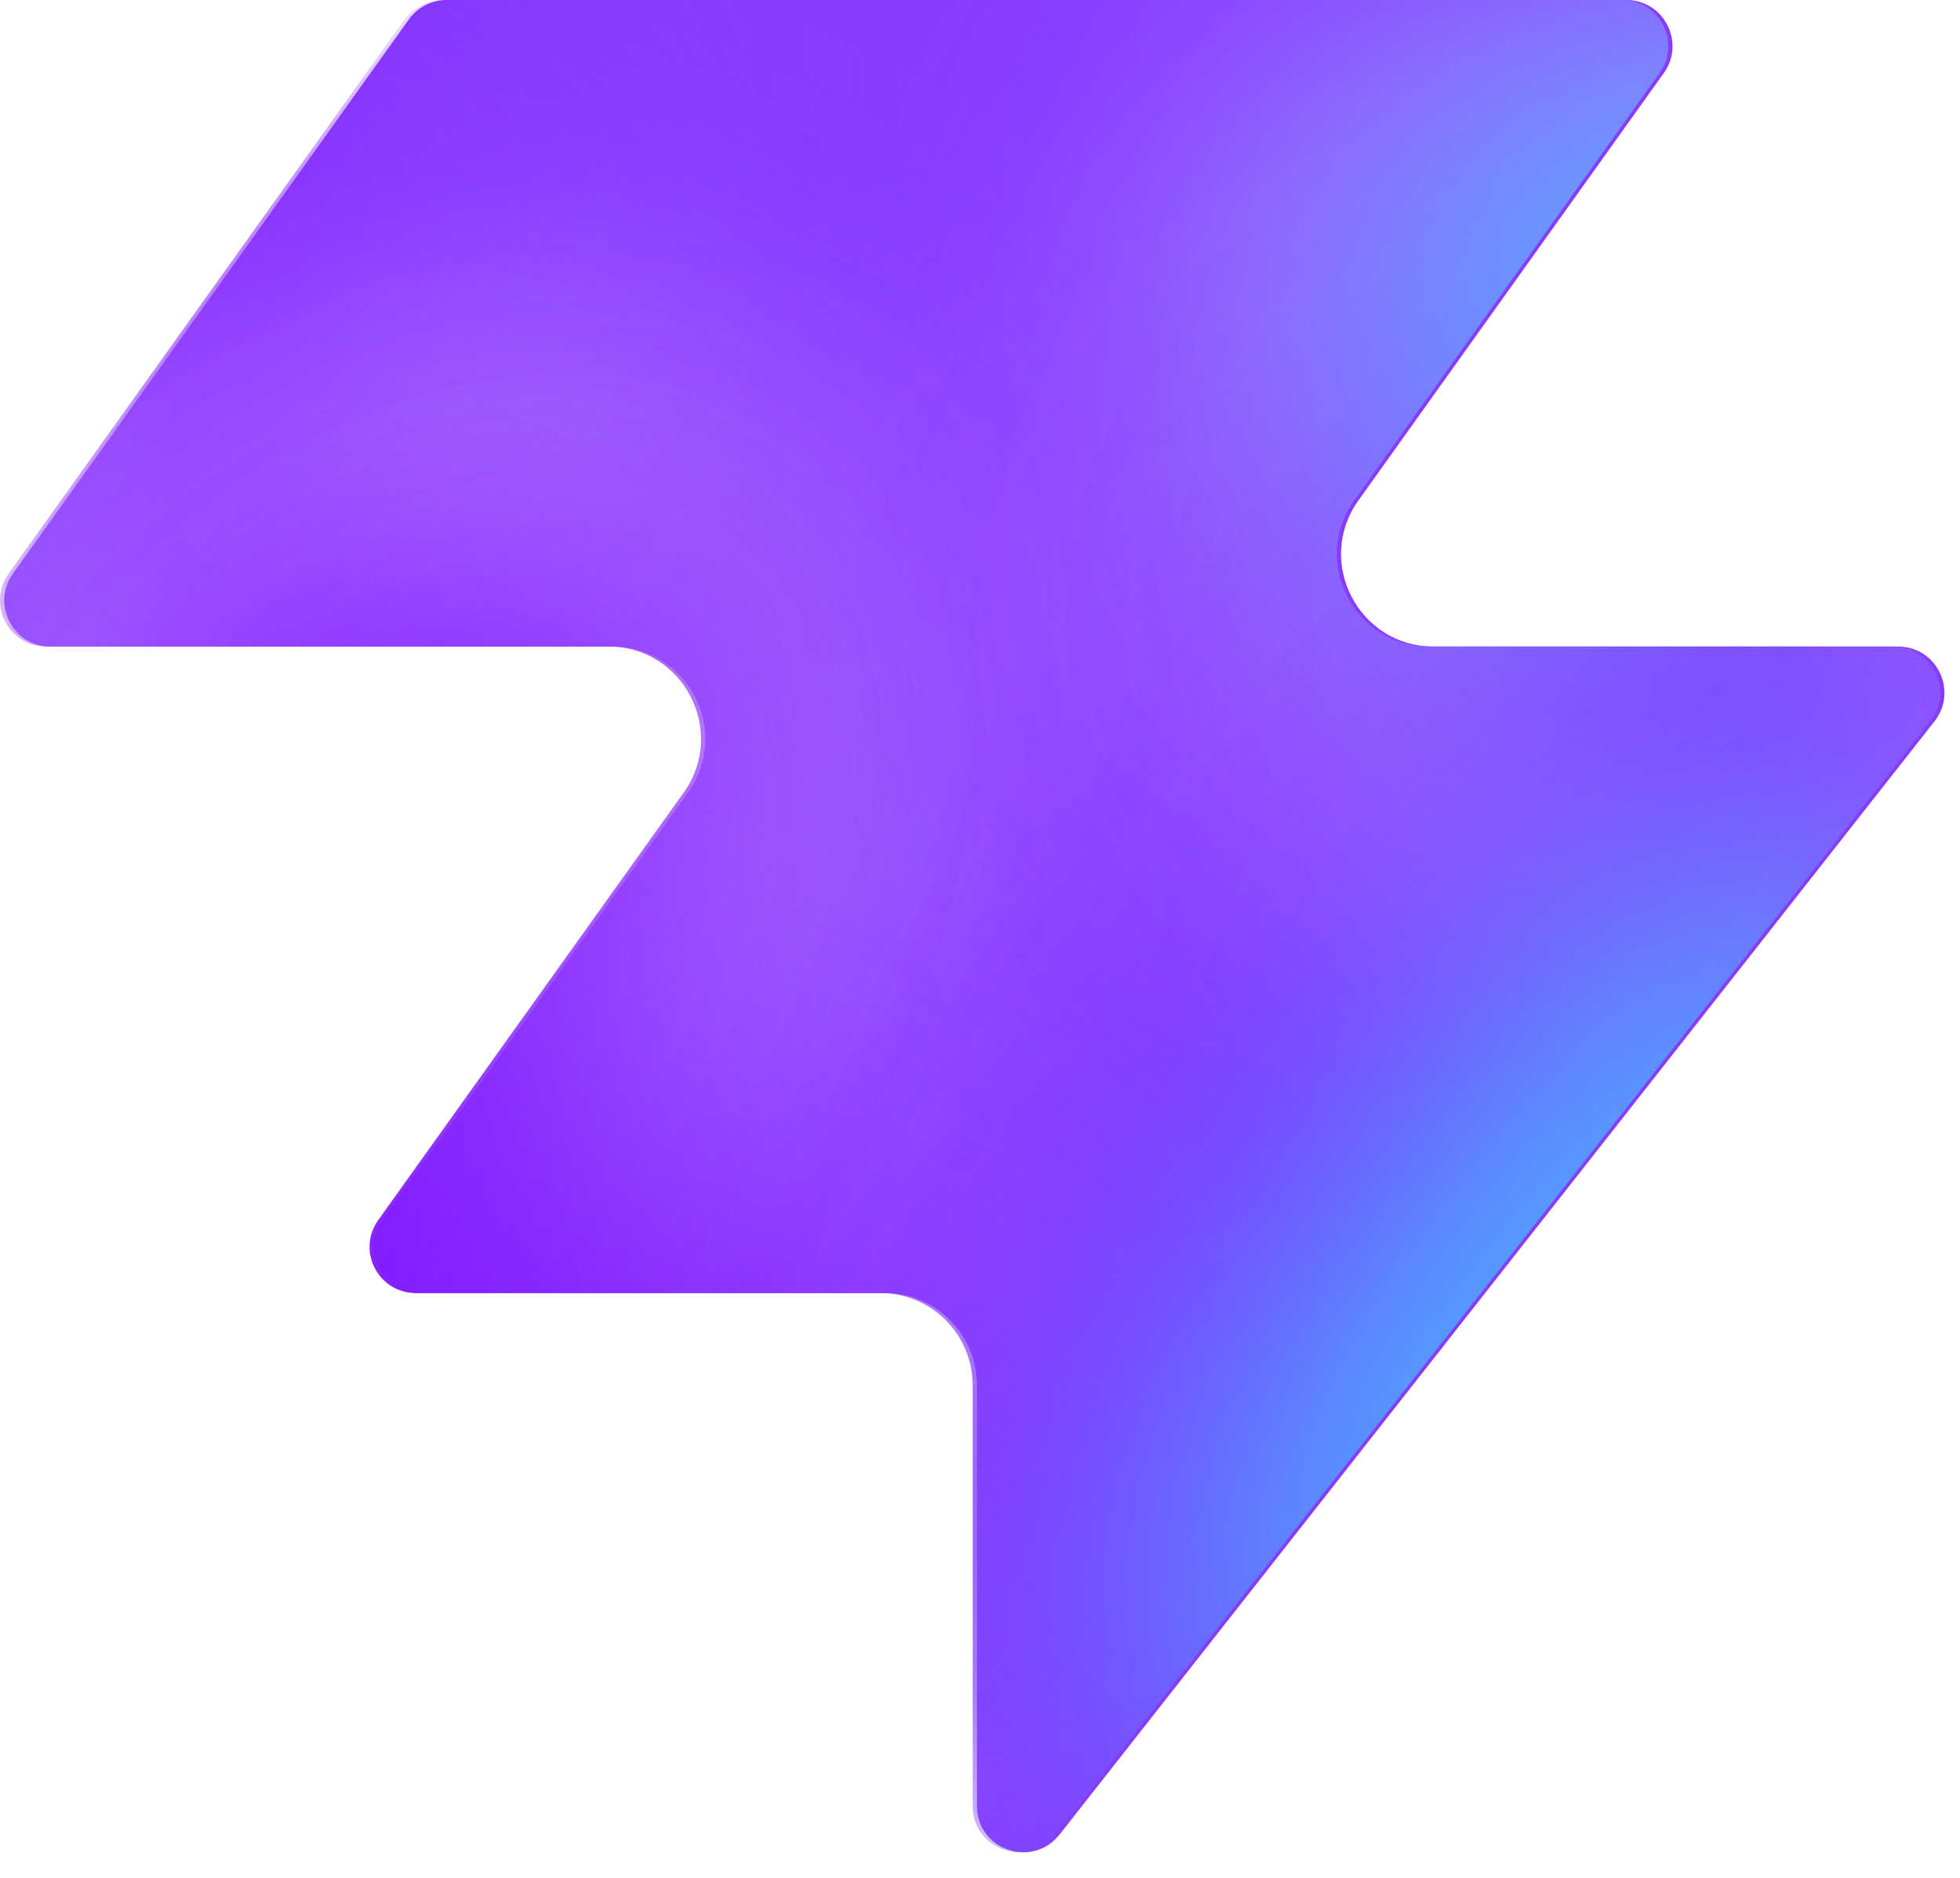
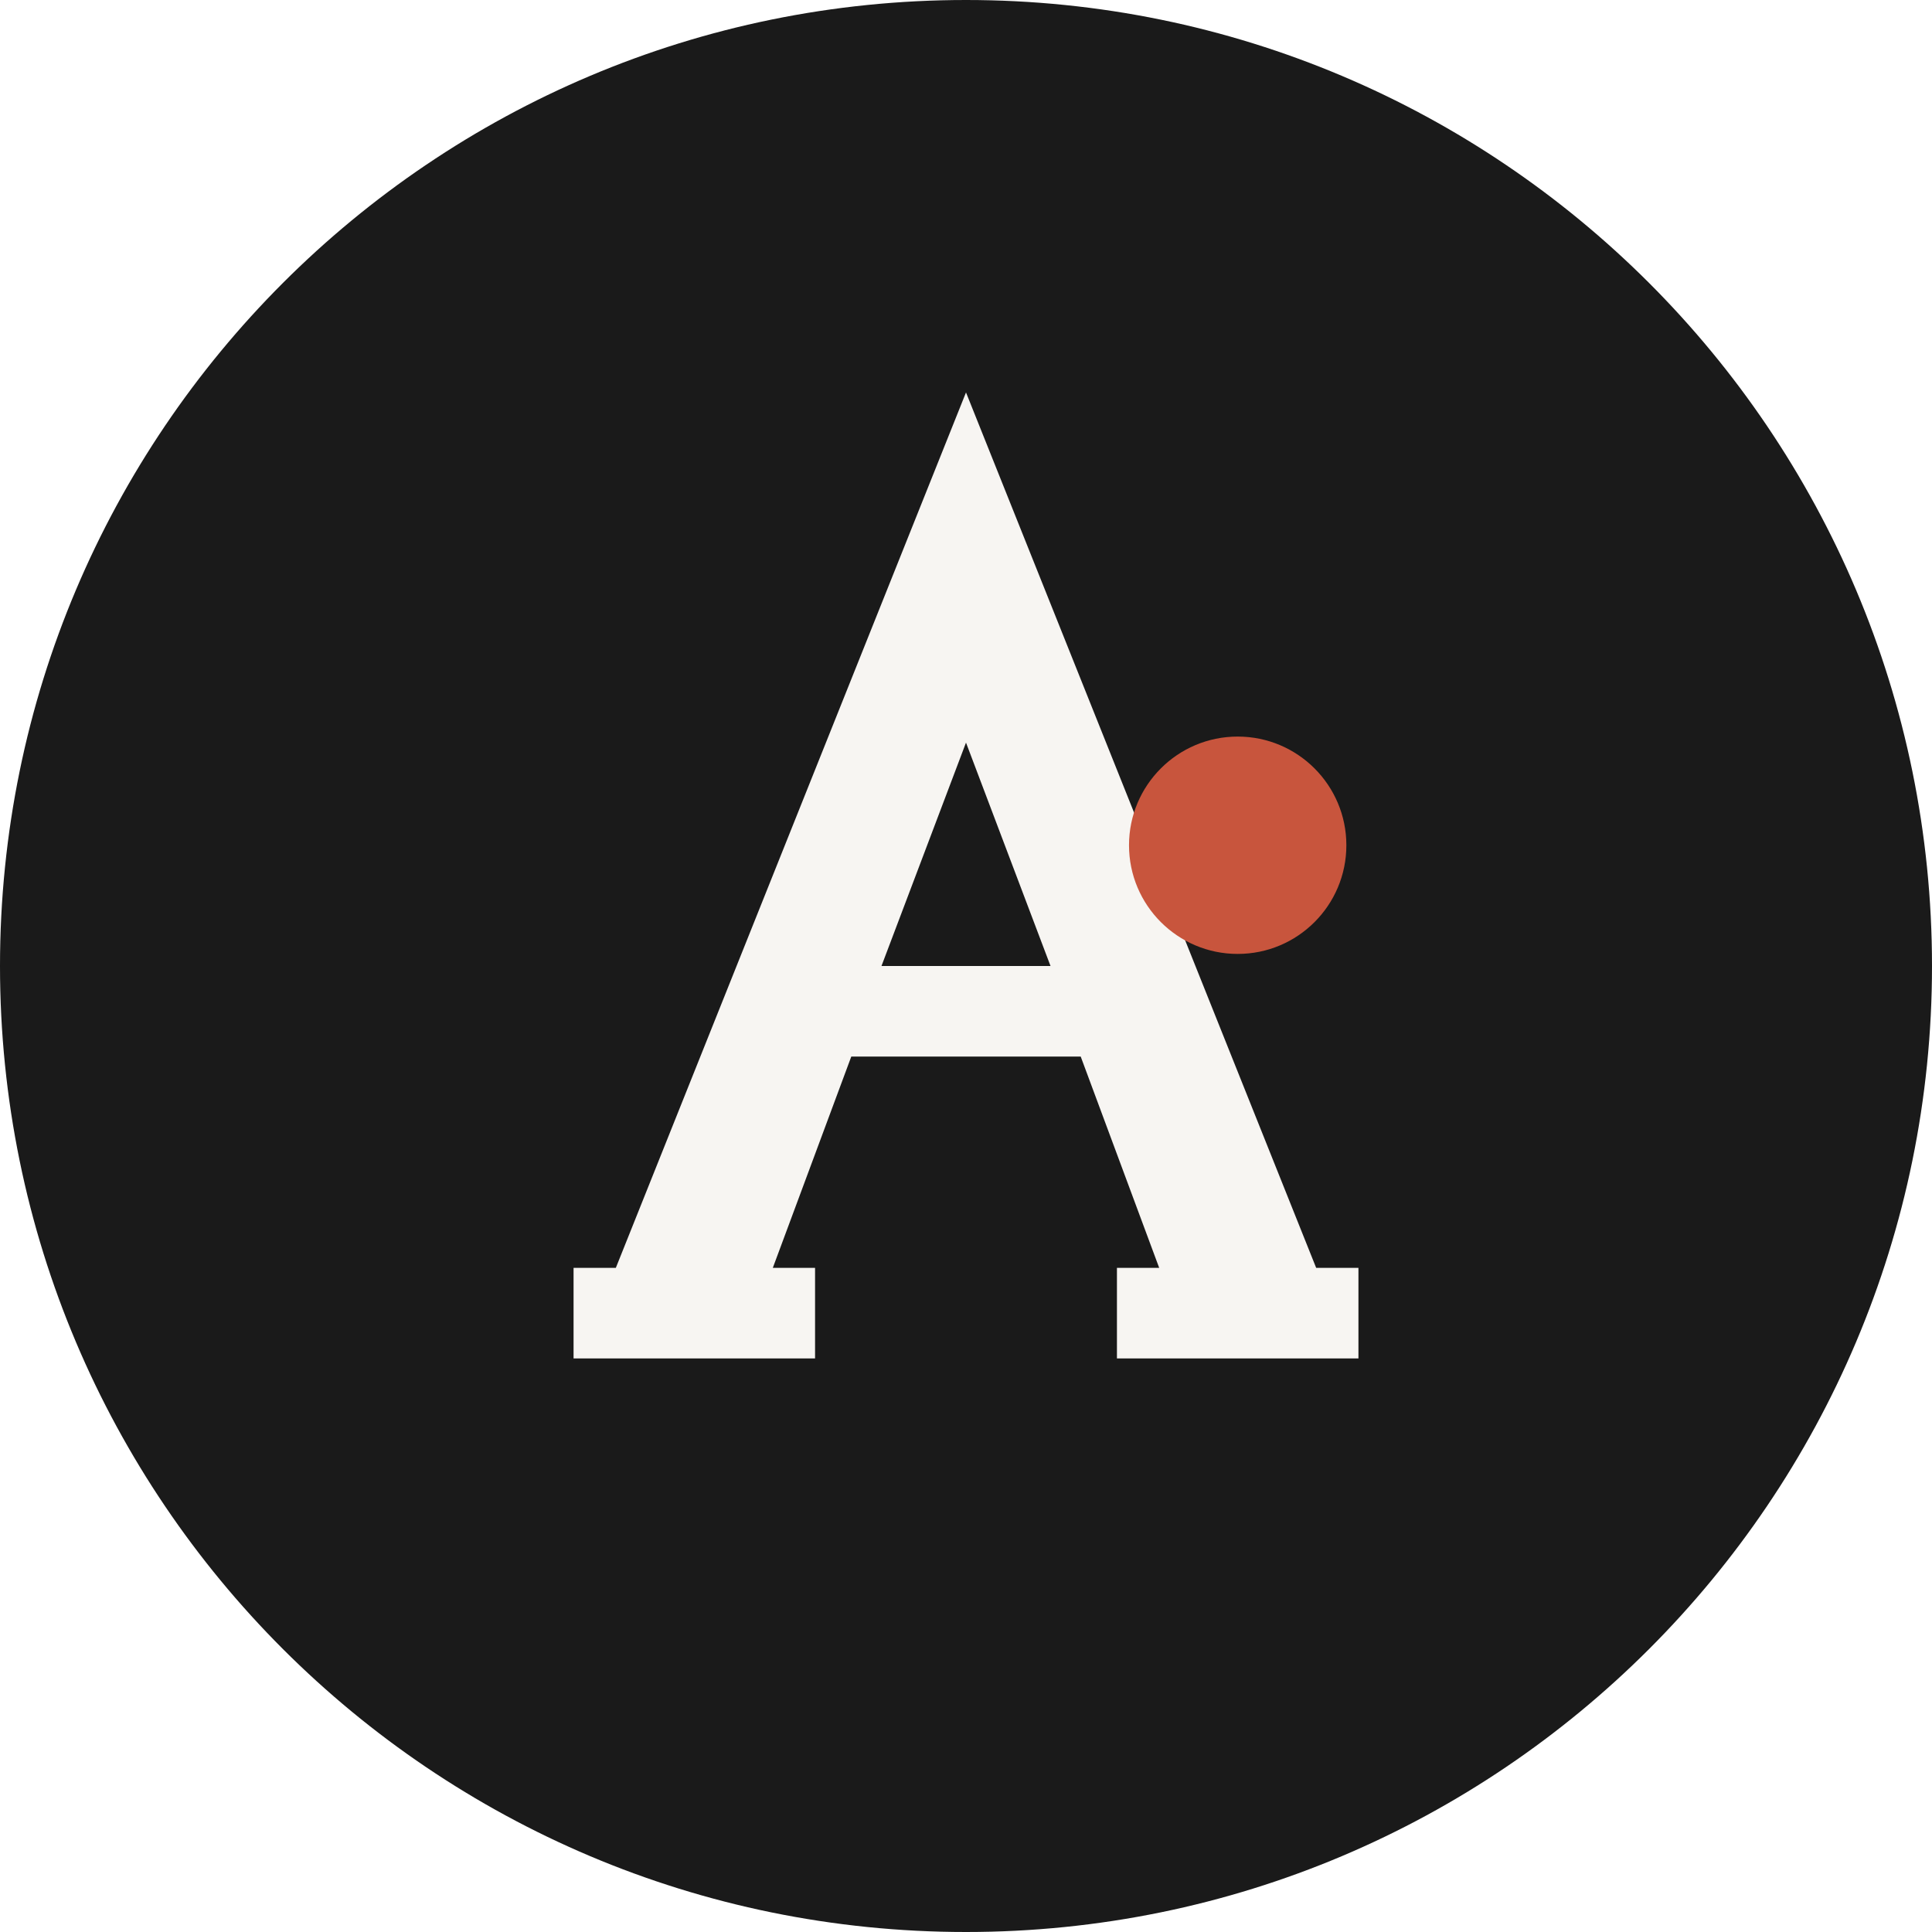
- <svg xmlns="http://www.w3.org/2000/svg" width="48" height="46" fill="none" viewBox="0 0 48 46">
-   <path fill="#863bff" d="M25.946 44.938c-.664.845-2.021.375-2.021-.698V33.937a2.26 2.26 0 0 0-2.262-2.262H10.287c-.92 0-1.456-1.04-.92-1.788l7.48-10.471c1.07-1.497 0-3.578-1.842-3.578H1.237c-.92 0-1.456-1.04-.92-1.788L10.013.474c.214-.297.556-.474.92-.474h28.894c.92 0 1.456 1.04.92 1.788l-7.48 10.471c-1.07 1.498 0 3.579 1.842 3.579h11.377c.943 0 1.473 1.088.89 1.83L25.947 44.94z" style="fill:#863bff;fill:color(display-p3 .525 .23 1);fill-opacity:1" />
-   <mask id="a" width="48" height="46" x="0" y="0" maskUnits="userSpaceOnUse" style="mask-type:alpha">
-     <path fill="#000" d="M25.842 44.938c-.664.844-2.021.375-2.021-.698V33.937a2.26 2.26 0 0 0-2.262-2.262H10.183c-.92 0-1.456-1.04-.92-1.788l7.48-10.471c1.07-1.498 0-3.579-1.842-3.579H1.133c-.92 0-1.456-1.04-.92-1.787L9.91.473c.214-.297.556-.474.92-.474h28.894c.92 0 1.456 1.04.92 1.788l-7.48 10.471c-1.07 1.498 0 3.578 1.842 3.578h11.377c.943 0 1.473 1.088.89 1.832L25.843 44.94z" style="fill:#000;fill-opacity:1" />
-   </mask>
-   <g mask="url(#a)">
-     <g filter="url(#b)">
-       <ellipse cx="5.508" cy="14.704" fill="#ede6ff" rx="5.508" ry="14.704" style="fill:#ede6ff;fill:color(display-p3 .927 .903 1);fill-opacity:1" transform="matrix(.00324 1 1 -.00324 -4.47 31.516)" />
-     </g>
-     <g filter="url(#c)">
-       <ellipse cx="10.399" cy="29.851" fill="#ede6ff" rx="10.399" ry="29.851" style="fill:#ede6ff;fill:color(display-p3 .927 .903 1);fill-opacity:1" transform="matrix(.00324 1 1 -.00324 -39.328 7.883)" />
-     </g>
-     <g filter="url(#d)">
-       <ellipse cx="5.508" cy="30.487" fill="#7e14ff" rx="5.508" ry="30.487" style="fill:#7e14ff;fill:color(display-p3 .492 .077 1);fill-opacity:1" transform="rotate(89.814 -25.913 -14.639)scale(1 -1)" />
-     </g>
-     <g filter="url(#e)">
-       <ellipse cx="5.508" cy="30.599" fill="#7e14ff" rx="5.508" ry="30.599" style="fill:#7e14ff;fill:color(display-p3 .492 .077 1);fill-opacity:1" transform="rotate(89.814 -32.644 -3.334)scale(1 -1)" />
-     </g>
-     <g filter="url(#f)">
-       <ellipse cx="5.508" cy="30.599" fill="#7e14ff" rx="5.508" ry="30.599" style="fill:#7e14ff;fill:color(display-p3 .492 .077 1);fill-opacity:1" transform="matrix(.00324 1 1 -.00324 -34.34 30.47)" />
-     </g>
-     <g filter="url(#g)">
-       <ellipse cx="14.072" cy="22.078" fill="#ede6ff" rx="14.072" ry="22.078" style="fill:#ede6ff;fill:color(display-p3 .927 .903 1);fill-opacity:1" transform="rotate(93.35 24.506 48.493)scale(-1 1)" />
-     </g>
-     <g filter="url(#h)">
-       <ellipse cx="3.47" cy="21.501" fill="#7e14ff" rx="3.47" ry="21.501" style="fill:#7e14ff;fill:color(display-p3 .492 .077 1);fill-opacity:1" transform="rotate(89.009 28.708 47.59)scale(-1 1)" />
-     </g>
-     <g filter="url(#i)">
-       <ellipse cx="3.47" cy="21.501" fill="#7e14ff" rx="3.47" ry="21.501" style="fill:#7e14ff;fill:color(display-p3 .492 .077 1);fill-opacity:1" transform="rotate(89.009 28.708 47.59)scale(-1 1)" />
-     </g>
-     <g filter="url(#j)">
-       <ellipse cx=".387" cy="8.972" fill="#7e14ff" rx="4.407" ry="29.108" style="fill:#7e14ff;fill:color(display-p3 .492 .077 1);fill-opacity:1" transform="rotate(39.51 .387 8.972)" />
-     </g>
-     <g filter="url(#k)">
-       <ellipse cx="47.523" cy="-6.092" fill="#7e14ff" rx="4.407" ry="29.108" style="fill:#7e14ff;fill:color(display-p3 .492 .077 1);fill-opacity:1" transform="rotate(37.892 47.523 -6.092)" />
-     </g>
-     <g filter="url(#l)">
-       <ellipse cx="41.412" cy="6.333" fill="#47bfff" rx="5.971" ry="9.665" style="fill:#47bfff;fill:color(display-p3 .28 .748 1);fill-opacity:1" transform="rotate(37.892 41.412 6.333)" />
-     </g>
-     <g filter="url(#m)">
-       <ellipse cx="-1.879" cy="38.332" fill="#7e14ff" rx="4.407" ry="29.108" style="fill:#7e14ff;fill:color(display-p3 .492 .077 1);fill-opacity:1" transform="rotate(37.892 -1.88 38.332)" />
-     </g>
-     <g filter="url(#n)">
-       <ellipse cx="-1.879" cy="38.332" fill="#7e14ff" rx="4.407" ry="29.108" style="fill:#7e14ff;fill:color(display-p3 .492 .077 1);fill-opacity:1" transform="rotate(37.892 -1.88 38.332)" />
-     </g>
-     <g filter="url(#o)">
-       <ellipse cx="35.651" cy="29.907" fill="#7e14ff" rx="4.407" ry="29.108" style="fill:#7e14ff;fill:color(display-p3 .492 .077 1);fill-opacity:1" transform="rotate(37.892 35.651 29.907)" />
-     </g>
-     <g filter="url(#p)">
-       <ellipse cx="38.418" cy="32.4" fill="#47bfff" rx="5.971" ry="15.297" style="fill:#47bfff;fill:color(display-p3 .28 .748 1);fill-opacity:1" transform="rotate(37.892 38.418 32.4)" />
-     </g>
-   </g>
-   <defs>
-     <filter id="b" width="60.045" height="41.654" x="-19.77" y="16.149" color-interpolation-filters="sRGB" filterUnits="userSpaceOnUse">
-       <feFlood flood-opacity="0" result="BackgroundImageFix" />
-       <feBlend in="SourceGraphic" in2="BackgroundImageFix" result="shape" />
-       <feGaussianBlur result="effect1_foregroundBlur_2002_17158" stdDeviation="7.659" />
-     </filter>
-     <filter id="c" width="90.34" height="51.437" x="-54.613" y="-7.533" color-interpolation-filters="sRGB" filterUnits="userSpaceOnUse">
-       <feFlood flood-opacity="0" result="BackgroundImageFix" />
-       <feBlend in="SourceGraphic" in2="BackgroundImageFix" result="shape" />
-       <feGaussianBlur result="effect1_foregroundBlur_2002_17158" stdDeviation="7.659" />
-     </filter>
-     <filter id="d" width="79.355" height="29.4" x="-49.64" y="2.03" color-interpolation-filters="sRGB" filterUnits="userSpaceOnUse">
-       <feFlood flood-opacity="0" result="BackgroundImageFix" />
-       <feBlend in="SourceGraphic" in2="BackgroundImageFix" result="shape" />
-       <feGaussianBlur result="effect1_foregroundBlur_2002_17158" stdDeviation="4.596" />
-     </filter>
-     <filter id="e" width="79.579" height="29.4" x="-45.045" y="20.029" color-interpolation-filters="sRGB" filterUnits="userSpaceOnUse">
-       <feFlood flood-opacity="0" result="BackgroundImageFix" />
-       <feBlend in="SourceGraphic" in2="BackgroundImageFix" result="shape" />
-       <feGaussianBlur result="effect1_foregroundBlur_2002_17158" stdDeviation="4.596" />
-     </filter>
-     <filter id="f" width="79.579" height="29.4" x="-43.513" y="21.178" color-interpolation-filters="sRGB" filterUnits="userSpaceOnUse">
-       <feFlood flood-opacity="0" result="BackgroundImageFix" />
-       <feBlend in="SourceGraphic" in2="BackgroundImageFix" result="shape" />
-       <feGaussianBlur result="effect1_foregroundBlur_2002_17158" stdDeviation="4.596" />
-     </filter>
-     <filter id="g" width="74.749" height="58.852" x="15.756" y="-17.901" color-interpolation-filters="sRGB" filterUnits="userSpaceOnUse">
-       <feFlood flood-opacity="0" result="BackgroundImageFix" />
-       <feBlend in="SourceGraphic" in2="BackgroundImageFix" result="shape" />
-       <feGaussianBlur result="effect1_foregroundBlur_2002_17158" stdDeviation="7.659" />
-     </filter>
-     <filter id="h" width="61.377" height="25.362" x="23.548" y="2.284" color-interpolation-filters="sRGB" filterUnits="userSpaceOnUse">
-       <feFlood flood-opacity="0" result="BackgroundImageFix" />
-       <feBlend in="SourceGraphic" in2="BackgroundImageFix" result="shape" />
-       <feGaussianBlur result="effect1_foregroundBlur_2002_17158" stdDeviation="4.596" />
-     </filter>
-     <filter id="i" width="61.377" height="25.362" x="23.548" y="2.284" color-interpolation-filters="sRGB" filterUnits="userSpaceOnUse">
-       <feFlood flood-opacity="0" result="BackgroundImageFix" />
-       <feBlend in="SourceGraphic" in2="BackgroundImageFix" result="shape" />
-       <feGaussianBlur result="effect1_foregroundBlur_2002_17158" stdDeviation="4.596" />
-     </filter>
-     <filter id="j" width="56.045" height="63.649" x="-27.636" y="-22.853" color-interpolation-filters="sRGB" filterUnits="userSpaceOnUse">
-       <feFlood flood-opacity="0" result="BackgroundImageFix" />
-       <feBlend in="SourceGraphic" in2="BackgroundImageFix" result="shape" />
-       <feGaussianBlur result="effect1_foregroundBlur_2002_17158" stdDeviation="4.596" />
-     </filter>
-     <filter id="k" width="54.814" height="64.646" x="20.116" y="-38.415" color-interpolation-filters="sRGB" filterUnits="userSpaceOnUse">
-       <feFlood flood-opacity="0" result="BackgroundImageFix" />
-       <feBlend in="SourceGraphic" in2="BackgroundImageFix" result="shape" />
-       <feGaussianBlur result="effect1_foregroundBlur_2002_17158" stdDeviation="4.596" />
-     </filter>
-     <filter id="l" width="33.541" height="35.313" x="24.641" y="-11.323" color-interpolation-filters="sRGB" filterUnits="userSpaceOnUse">
-       <feFlood flood-opacity="0" result="BackgroundImageFix" />
-       <feBlend in="SourceGraphic" in2="BackgroundImageFix" result="shape" />
-       <feGaussianBlur result="effect1_foregroundBlur_2002_17158" stdDeviation="4.596" />
-     </filter>
-     <filter id="m" width="54.814" height="64.646" x="-29.286" y="6.009" color-interpolation-filters="sRGB" filterUnits="userSpaceOnUse">
-       <feFlood flood-opacity="0" result="BackgroundImageFix" />
-       <feBlend in="SourceGraphic" in2="BackgroundImageFix" result="shape" />
-       <feGaussianBlur result="effect1_foregroundBlur_2002_17158" stdDeviation="4.596" />
-     </filter>
-     <filter id="n" width="54.814" height="64.646" x="-29.286" y="6.009" color-interpolation-filters="sRGB" filterUnits="userSpaceOnUse">
-       <feFlood flood-opacity="0" result="BackgroundImageFix" />
-       <feBlend in="SourceGraphic" in2="BackgroundImageFix" result="shape" />
-       <feGaussianBlur result="effect1_foregroundBlur_2002_17158" stdDeviation="4.596" />
-     </filter>
-     <filter id="o" width="54.814" height="64.646" x="8.244" y="-2.416" color-interpolation-filters="sRGB" filterUnits="userSpaceOnUse">
-       <feFlood flood-opacity="0" result="BackgroundImageFix" />
-       <feBlend in="SourceGraphic" in2="BackgroundImageFix" result="shape" />
-       <feGaussianBlur result="effect1_foregroundBlur_2002_17158" stdDeviation="4.596" />
-     </filter>
-     <filter id="p" width="39.409" height="43.623" x="18.713" y="10.588" color-interpolation-filters="sRGB" filterUnits="userSpaceOnUse">
-       <feFlood flood-opacity="0" result="BackgroundImageFix" />
-       <feBlend in="SourceGraphic" in2="BackgroundImageFix" result="shape" />
-       <feGaussianBlur result="effect1_foregroundBlur_2002_17158" stdDeviation="4.596" />
-     </filter>
-   </defs>
+ <svg xmlns="http://www.w3.org/2000/svg" viewBox="0 0 32 32" width="32" height="32">
+   <circle cx="16" cy="16" r="16" fill="#1A1A1A" />
+   <path d="M16 6.5 L10.2 21 H9.5 V22.5 H13.5 V21 H12.8 L14.1 17.5 H17.9 L19.2 21 H18.5 V22.5 H22.5 V21 H21.8 L16 6.5 Z M14.6 16 L16 12.3 L17.4 16 H14.6 Z" fill="#F7F5F2" fill-rule="evenodd" />
+   <circle cx="20.5" cy="14" r="1.8" fill="#C8553D" />
</svg>
